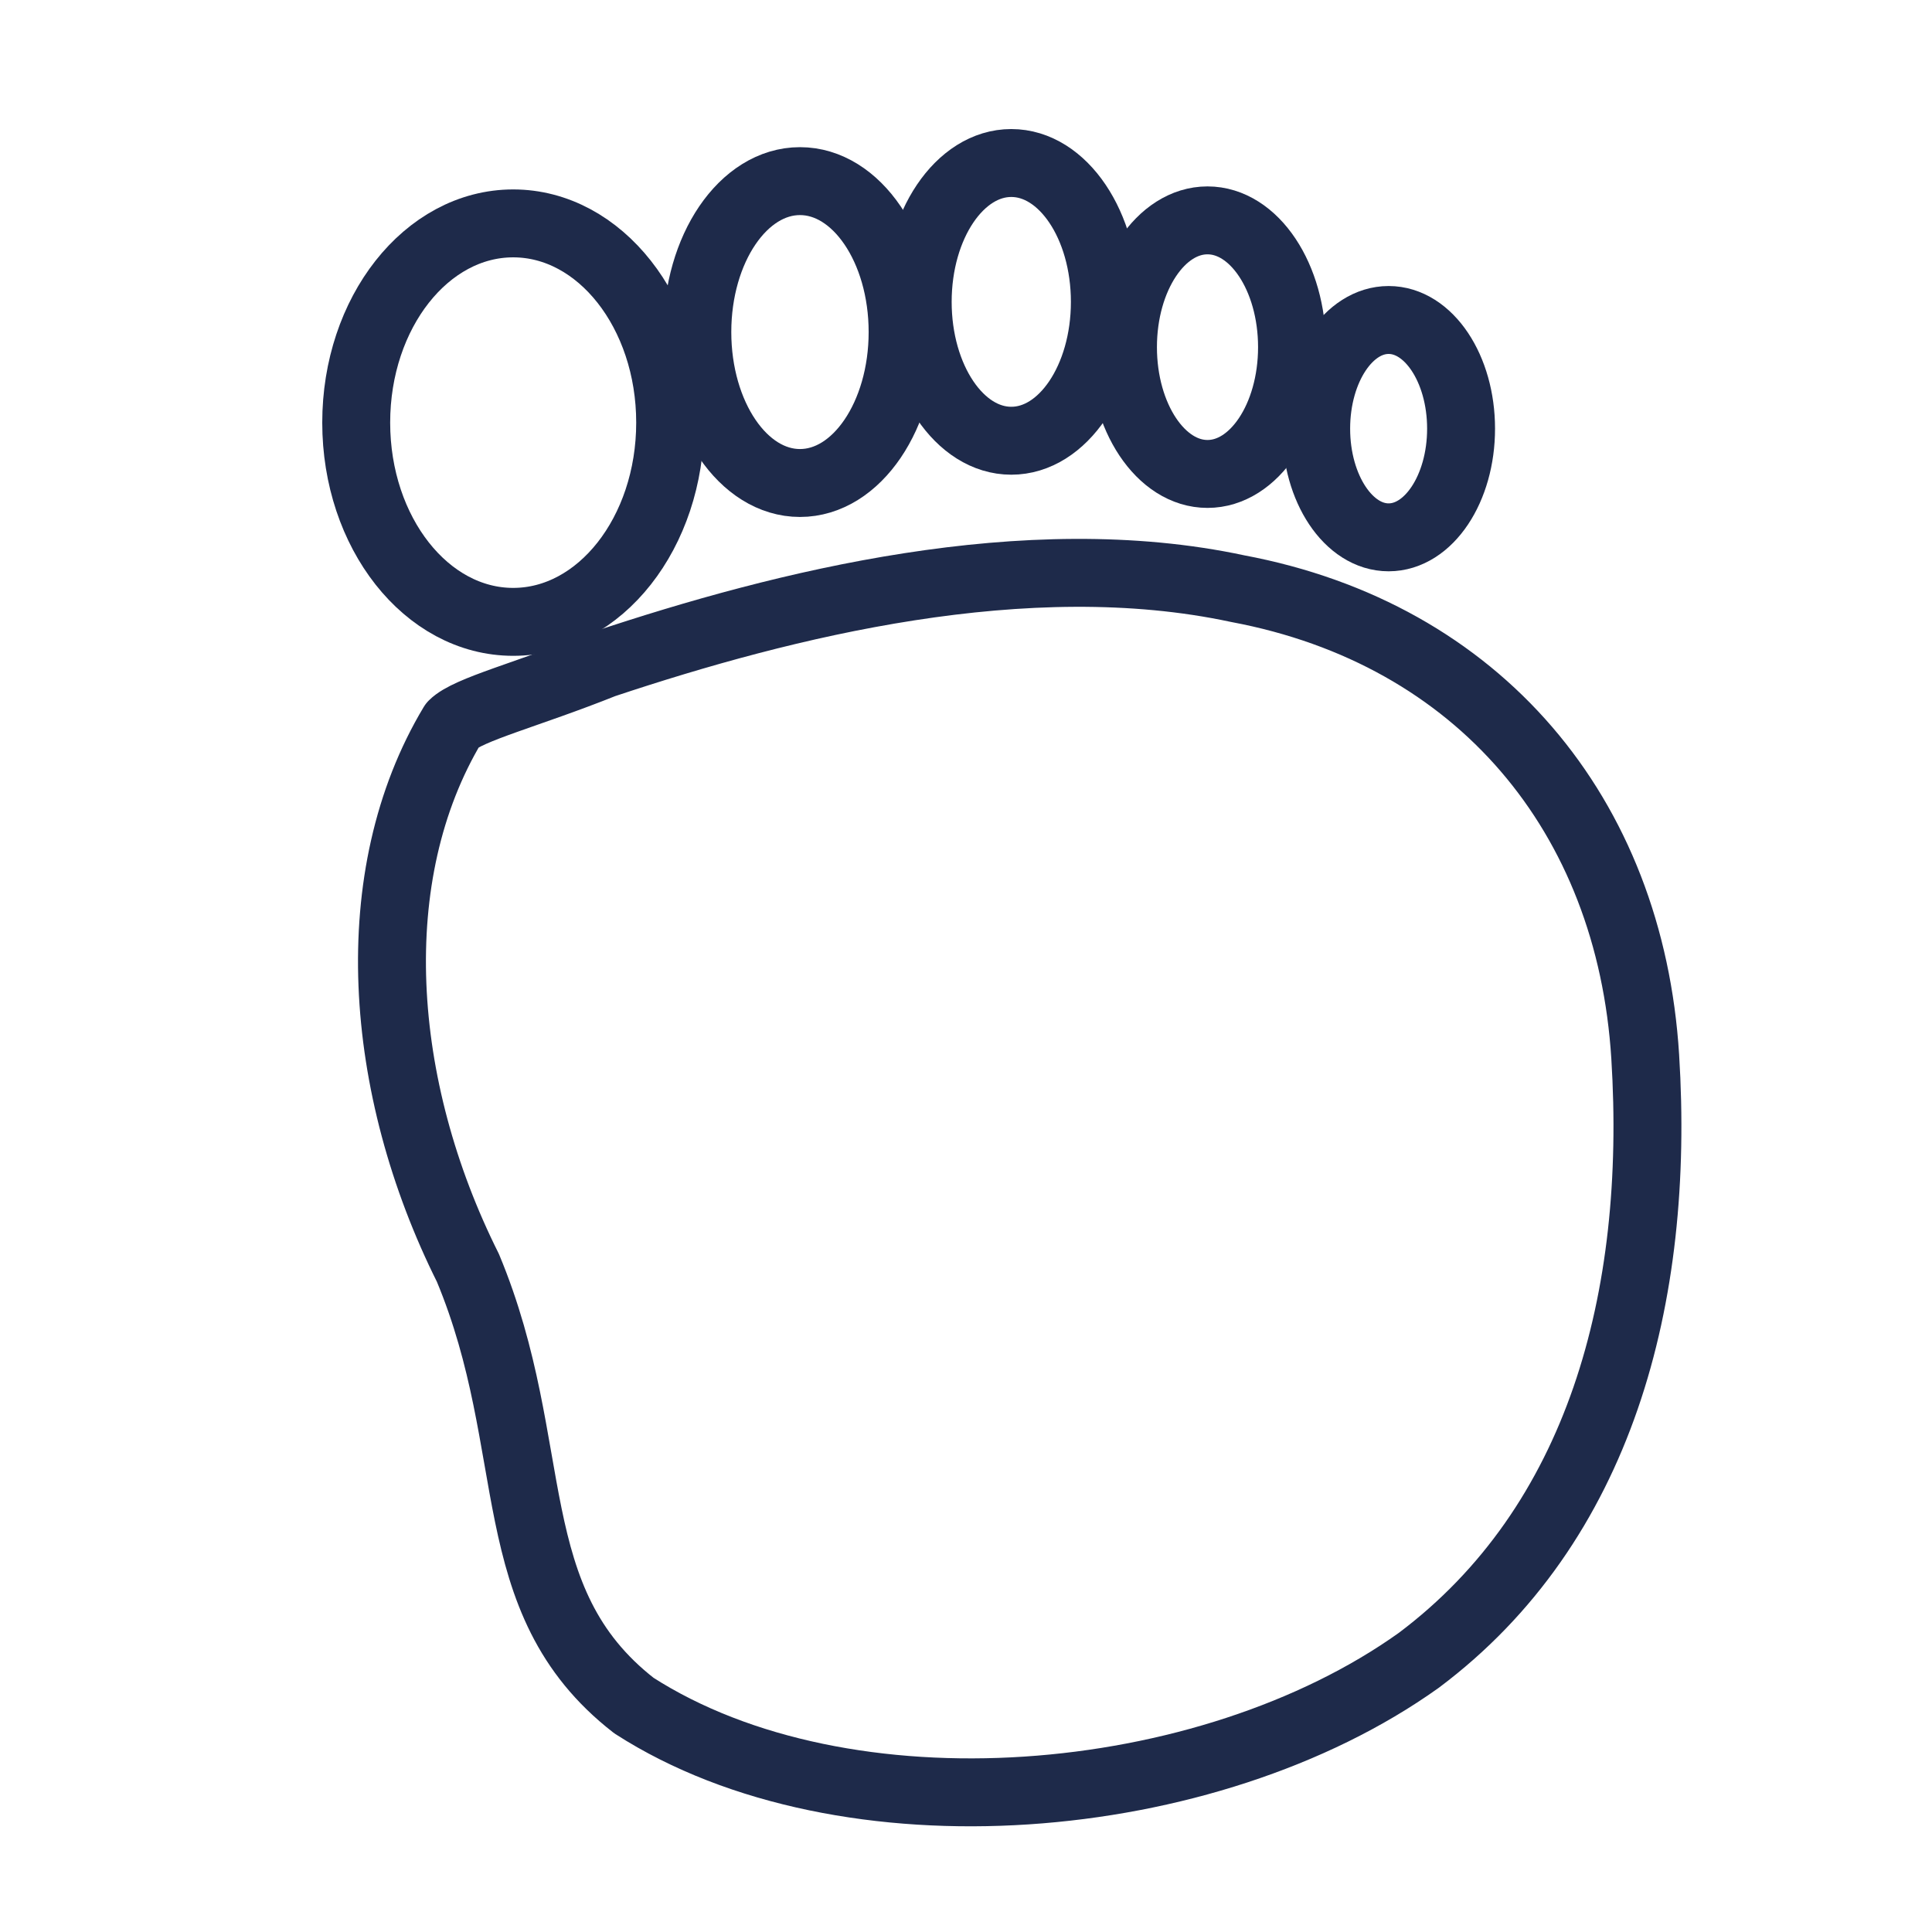
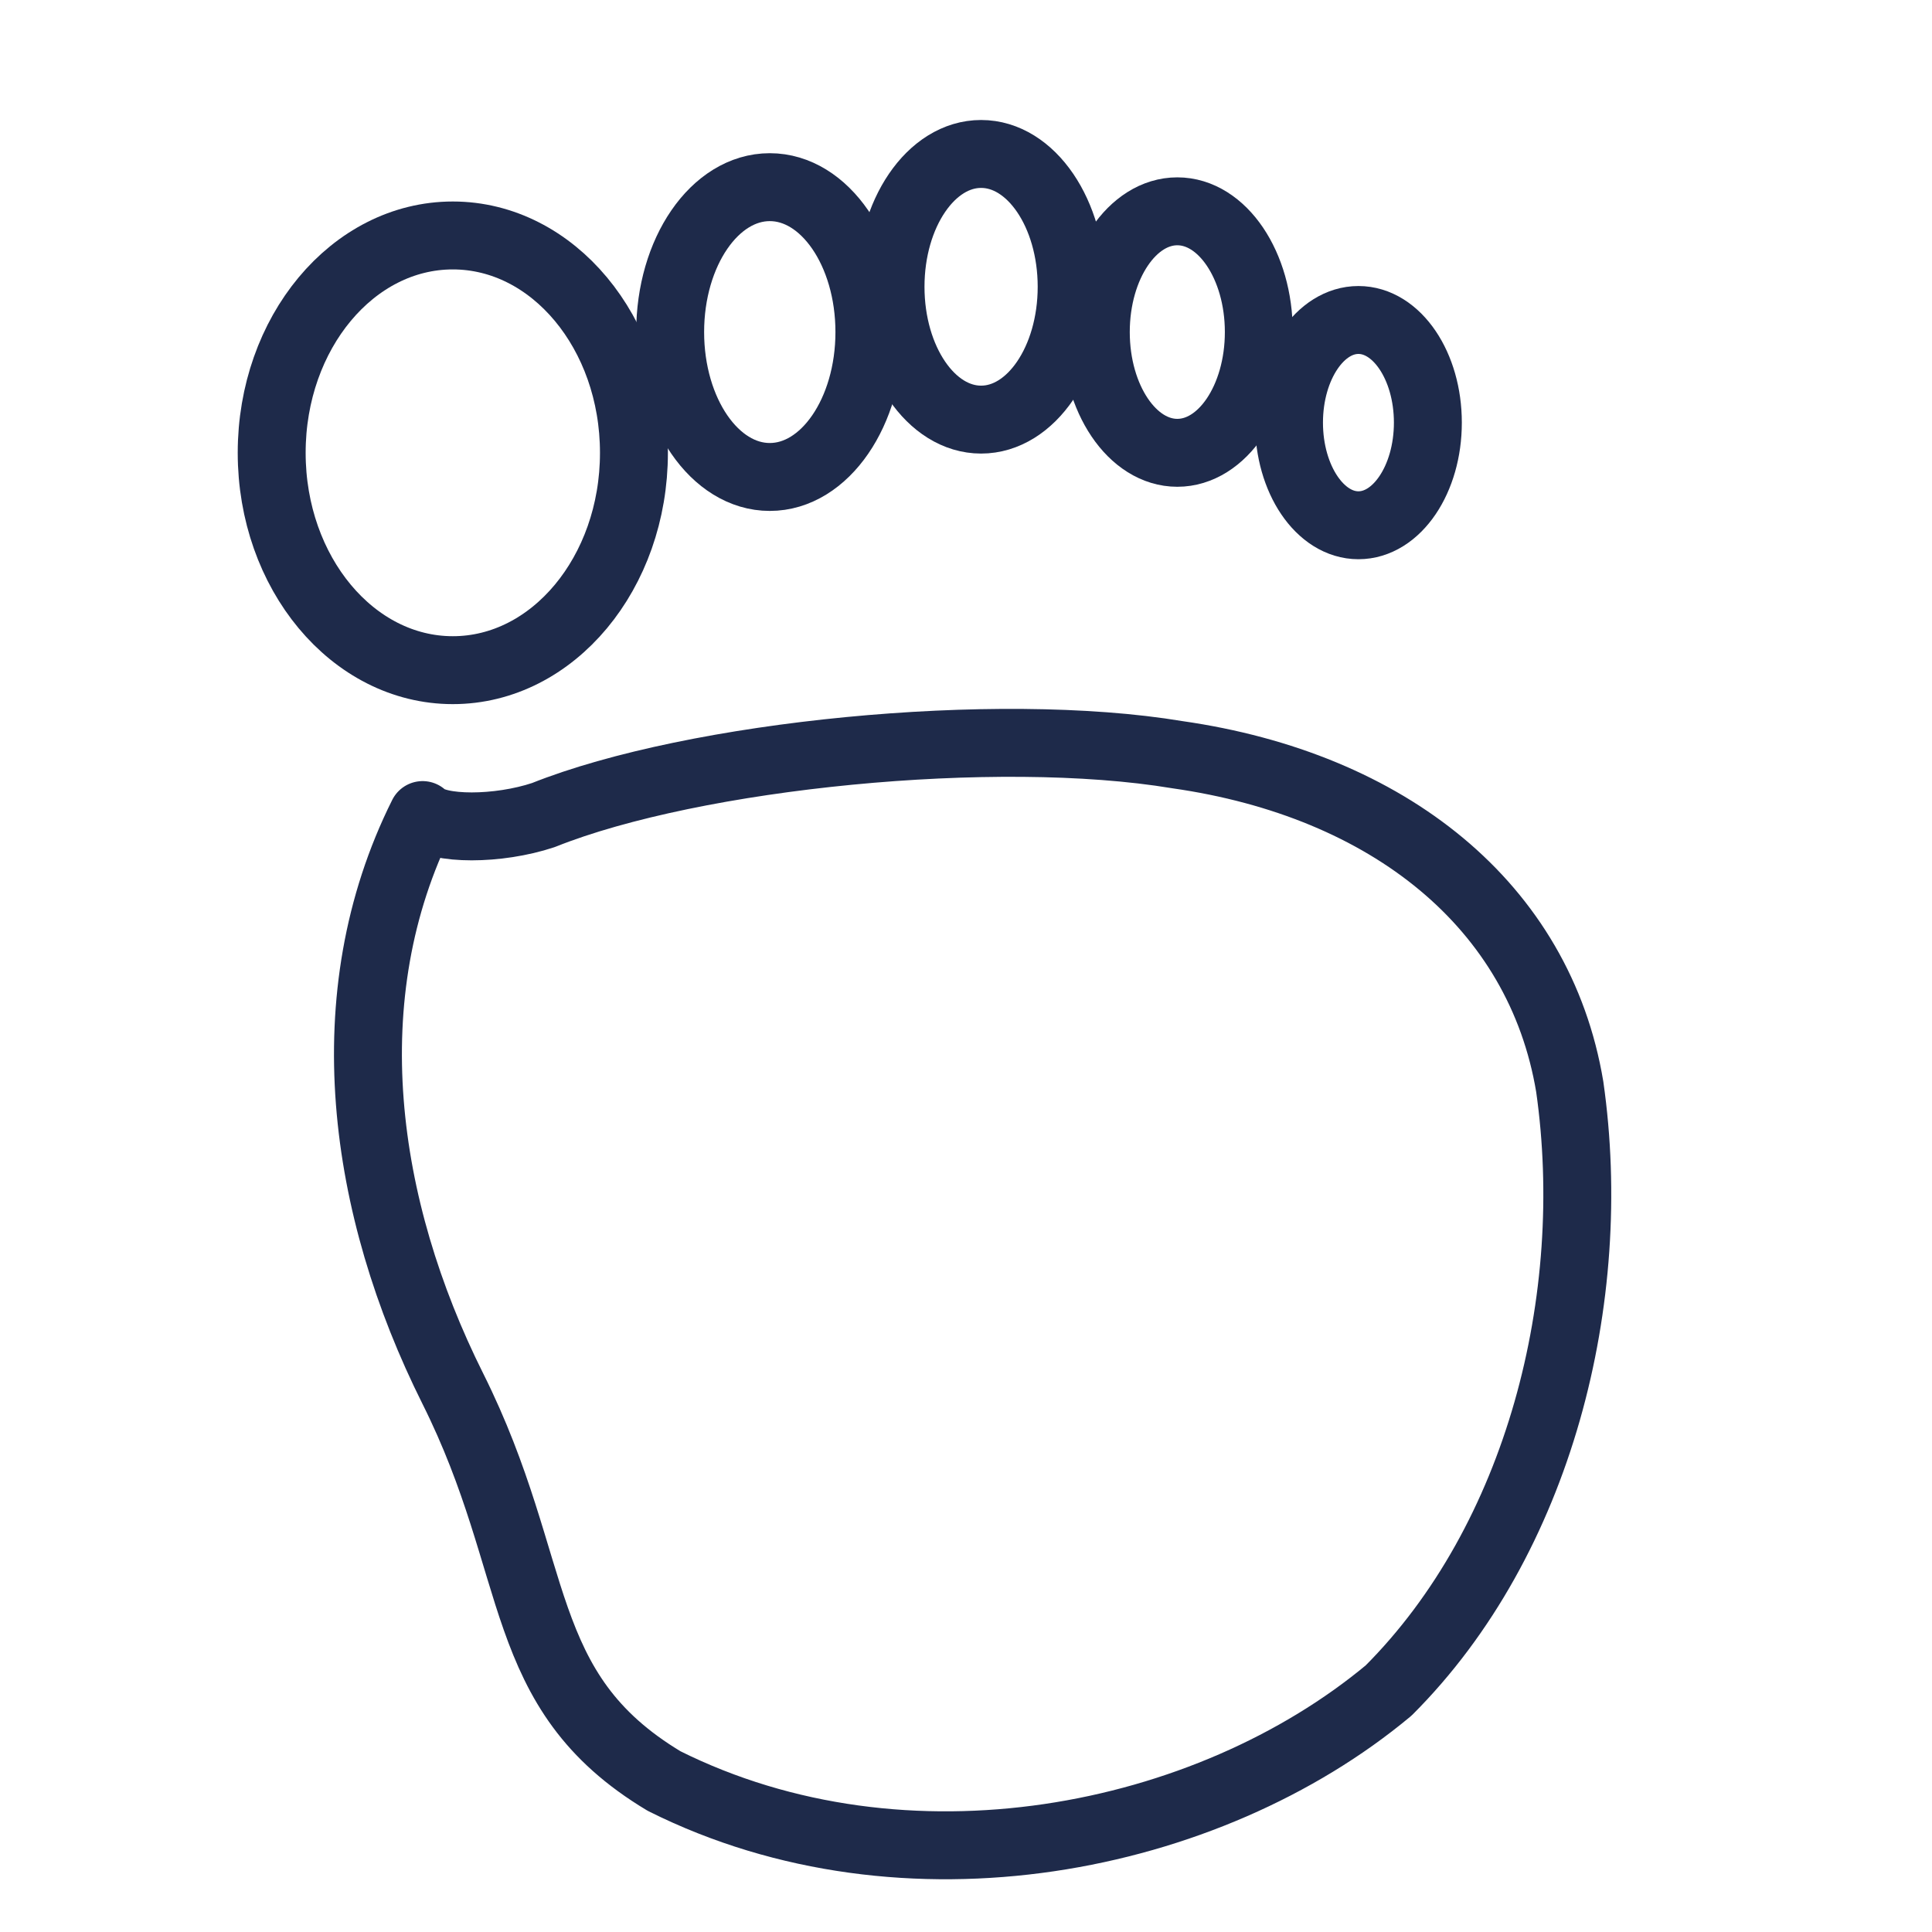
<svg xmlns="http://www.w3.org/2000/svg" viewBox="0 0 64 64" fill="none" stroke="#1E2A4A" stroke-width="2.25" stroke-linecap="round" stroke-linejoin="round">
-   <ellipse cx="17" cy="14" rx="5.2" ry="6.6" />
-   <ellipse cx="26.5" cy="11" rx="3.4" ry="5" />
-   <ellipse cx="33.5" cy="10" rx="3.1" ry="4.6" />
-   <ellipse cx="40" cy="11.5" rx="2.8" ry="4.2" />
-   <ellipse cx="46" cy="14.2" rx="2.4" ry="3.6" />
-   <path d="M15 24c-3 5-2.5 12 .5 18 2.5 6 1 11 5.5 14.5 7 4.5 19 3.5 26-1.5 6-4.5 8-12 7.5-20-.5-8-5.5-14-13.5-15.5-7-1.5-15 .5-21 2.5-2.5 1-4.5 1.5-5 2z" />
+   <ellipse cx="15" cy="15" rx="6" ry="7.2" />
+   <ellipse cx="25.5" cy="11" rx="3.3" ry="4.8" />
+   <ellipse cx="32.5" cy="9.5" rx="3" ry="4.4" />
+   <ellipse cx="39" cy="11" rx="2.7" ry="4" />
+   <ellipse cx="45" cy="14" rx="2.3" ry="3.4" />
+   <path d="M14 27c-3 6-2 13 1 19 3 6 2 10 7 13 8 4 18 2 24-3 5-5 7-13 6-20-1-6-6-10-13-11-6-1-16 0-21 2-1.5.5-3.5.5-4 0z" />
</svg>
